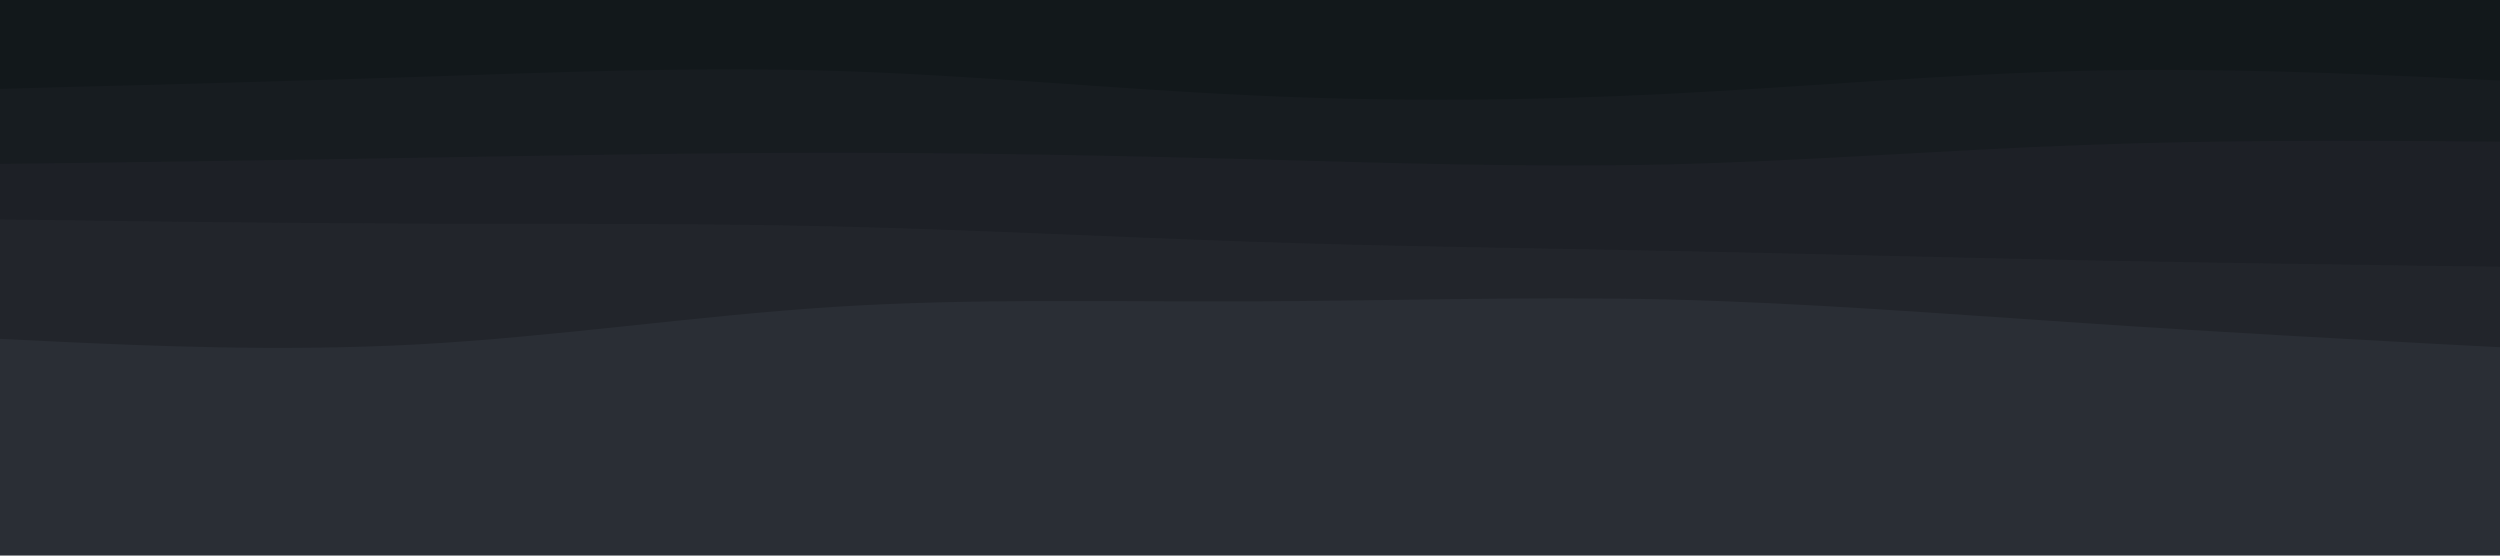
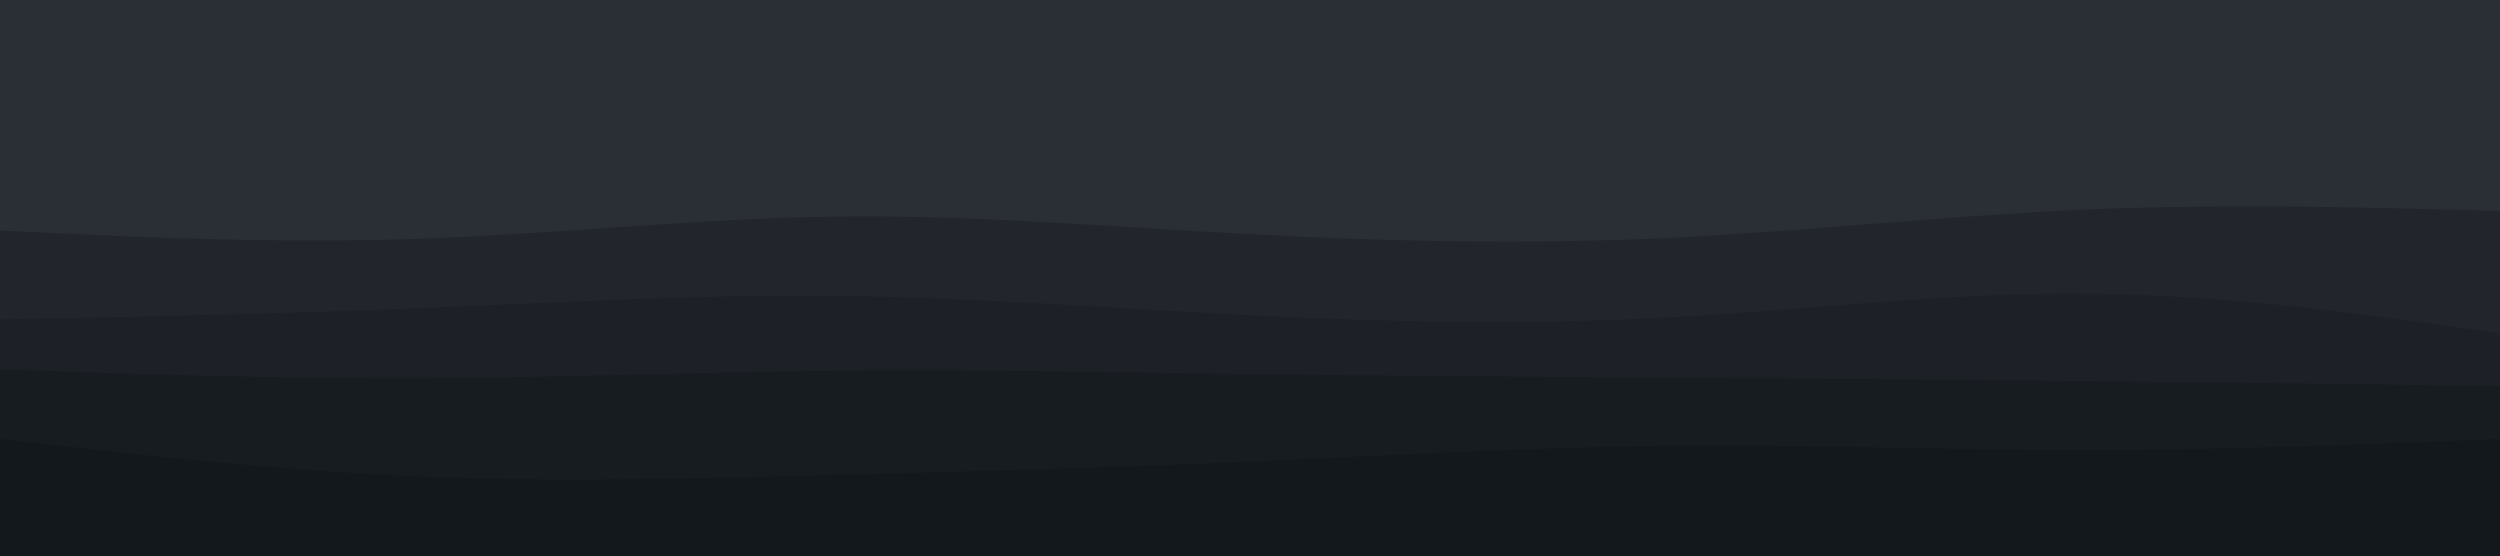
<svg xmlns="http://www.w3.org/2000/svg" id="visual" viewBox="0 0 900 200" width="900" height="200" version="1.1">
  <rect x="0" y="0" width="900" height="200" fill="#2a2e35" />
-   <path d="M0 122L25 123.2C50 124.3 100 126.7 150 124C200 121.3 250 113.7 300 110.5C350 107.3 400 108.7 450 108.5C500 108.3 550 106.7 600 107.8C650 109 700 113 750 116.3C800 119.7 850 122.3 875 123.7L900 125L900 0L875 0C850 0 800 0 750 0C700 0 650 0 600 0C550 0 500 0 450 0C400 0 350 0 300 0C250 0 200 0 150 0C100 0 50 0 25 0L0 0Z" fill="#22252b" />
-   <path d="M0 79L25 79.3C50 79.7 100 80.3 150 80.5C200 80.7 250 80.3 300 81.5C350 82.7 400 85.3 450 87C500 88.7 550 89.3 600 90.3C650 91.3 700 92.7 750 93.7C800 94.7 850 95.3 875 95.7L900 96L900 0L875 0C850 0 800 0 750 0C700 0 650 0 600 0C550 0 500 0 450 0C400 0 350 0 300 0C250 0 200 0 150 0C100 0 50 0 25 0L0 0Z" fill="#1d2026" />
-   <path d="M0 59L25 58.7C50 58.3 100 57.7 150 56.8C200 56 250 55 300 55C350 55 400 56 450 57.3C500 58.7 550 60.3 600 59.2C650 58 700 54 750 52.2C800 50.3 850 50.7 875 50.8L900 51L900 0L875 0C850 0 800 0 750 0C700 0 650 0 600 0C550 0 500 0 450 0C400 0 350 0 300 0C250 0 200 0 150 0C100 0 50 0 25 0L0 0Z" fill="#171c20" />
-   <path d="M0 32L25 31.3C50 30.7 100 29.3 150 27.7C200 26 250 24 300 25.5C350 27 400 32 450 34.3C500 36.7 550 36.3 600 33.8C650 31.3 700 26.7 750 25.5C800 24.3 850 26.7 875 27.8L900 29L900 0L875 0C850 0 800 0 750 0C700 0 650 0 600 0C550 0 500 0 450 0C400 0 350 0 300 0C250 0 200 0 150 0C100 0 50 0 25 0L0 0Z" fill="#12181b" />
+   <path d="M0 83L25 84.2C50 85.3 100 87.7 150 86C200 84.3 250 78.7 300 78C350 77.3 400 81.7 450 84.3C500 87 550 88 600 85.7C650 83.3 700 77.7 750 75.5C800 73.3 850 74.7 875 75.3L900 76L900 201L875 201C850 201 800 201 750 201C700 201 650 201 600 201C550 201 500 201 450 201C400 201 350 201 300 201C250 201 200 201 150 201C100 201 50 201 25 201L0 201Z" fill="#22252b" />
+   <path d="M0 115L25 114.5C50 114 100 113 150 111C200 109 250 106 300 106.5C350 107 400 111 450 113.5C500 116 550 117 600 114.3C650 111.7 700 105.3 750 105.7C800 106 850 113 875 116.5L900 120L900 201L875 201C850 201 800 201 750 201C700 201 650 201 600 201C550 201 500 201 450 201C400 201 350 201 300 201C250 201 200 201 150 201C100 201 50 201 25 201L0 201Z" fill="#1d2026" />
+   <path d="M0 133L25 133.8C50 134.7 100 136.3 150 136.2C200 136 250 134 300 133.5C350 133 400 134 450 134.7C500 135.3 550 135.7 600 136C650 136.3 700 136.7 750 137.2C800 137.7 850 138.3 875 138.7L900 139L900 201L875 201C850 201 800 201 750 201C700 201 650 201 600 201C550 201 500 201 450 201C400 201 350 201 300 201C250 201 200 201 150 201C100 201 50 201 25 201L0 201Z" fill="#171c20" />
+   <path d="M0 158L25 160.8C50 163.7 100 169.3 150 171.5C200 173.7 250 172.3 300 171C350 169.7 400 168.3 450 166.2C500 164 550 161 600 160.5C650 160 700 162 750 162C800 162 850 160 875 159L900 158L900 201L875 201C850 201 800 201 750 201C700 201 650 201 600 201C550 201 500 201 450 201C400 201 350 201 300 201C250 201 200 201 150 201C100 201 50 201 25 201L0 201Z" fill="#12181b" />
</svg>
